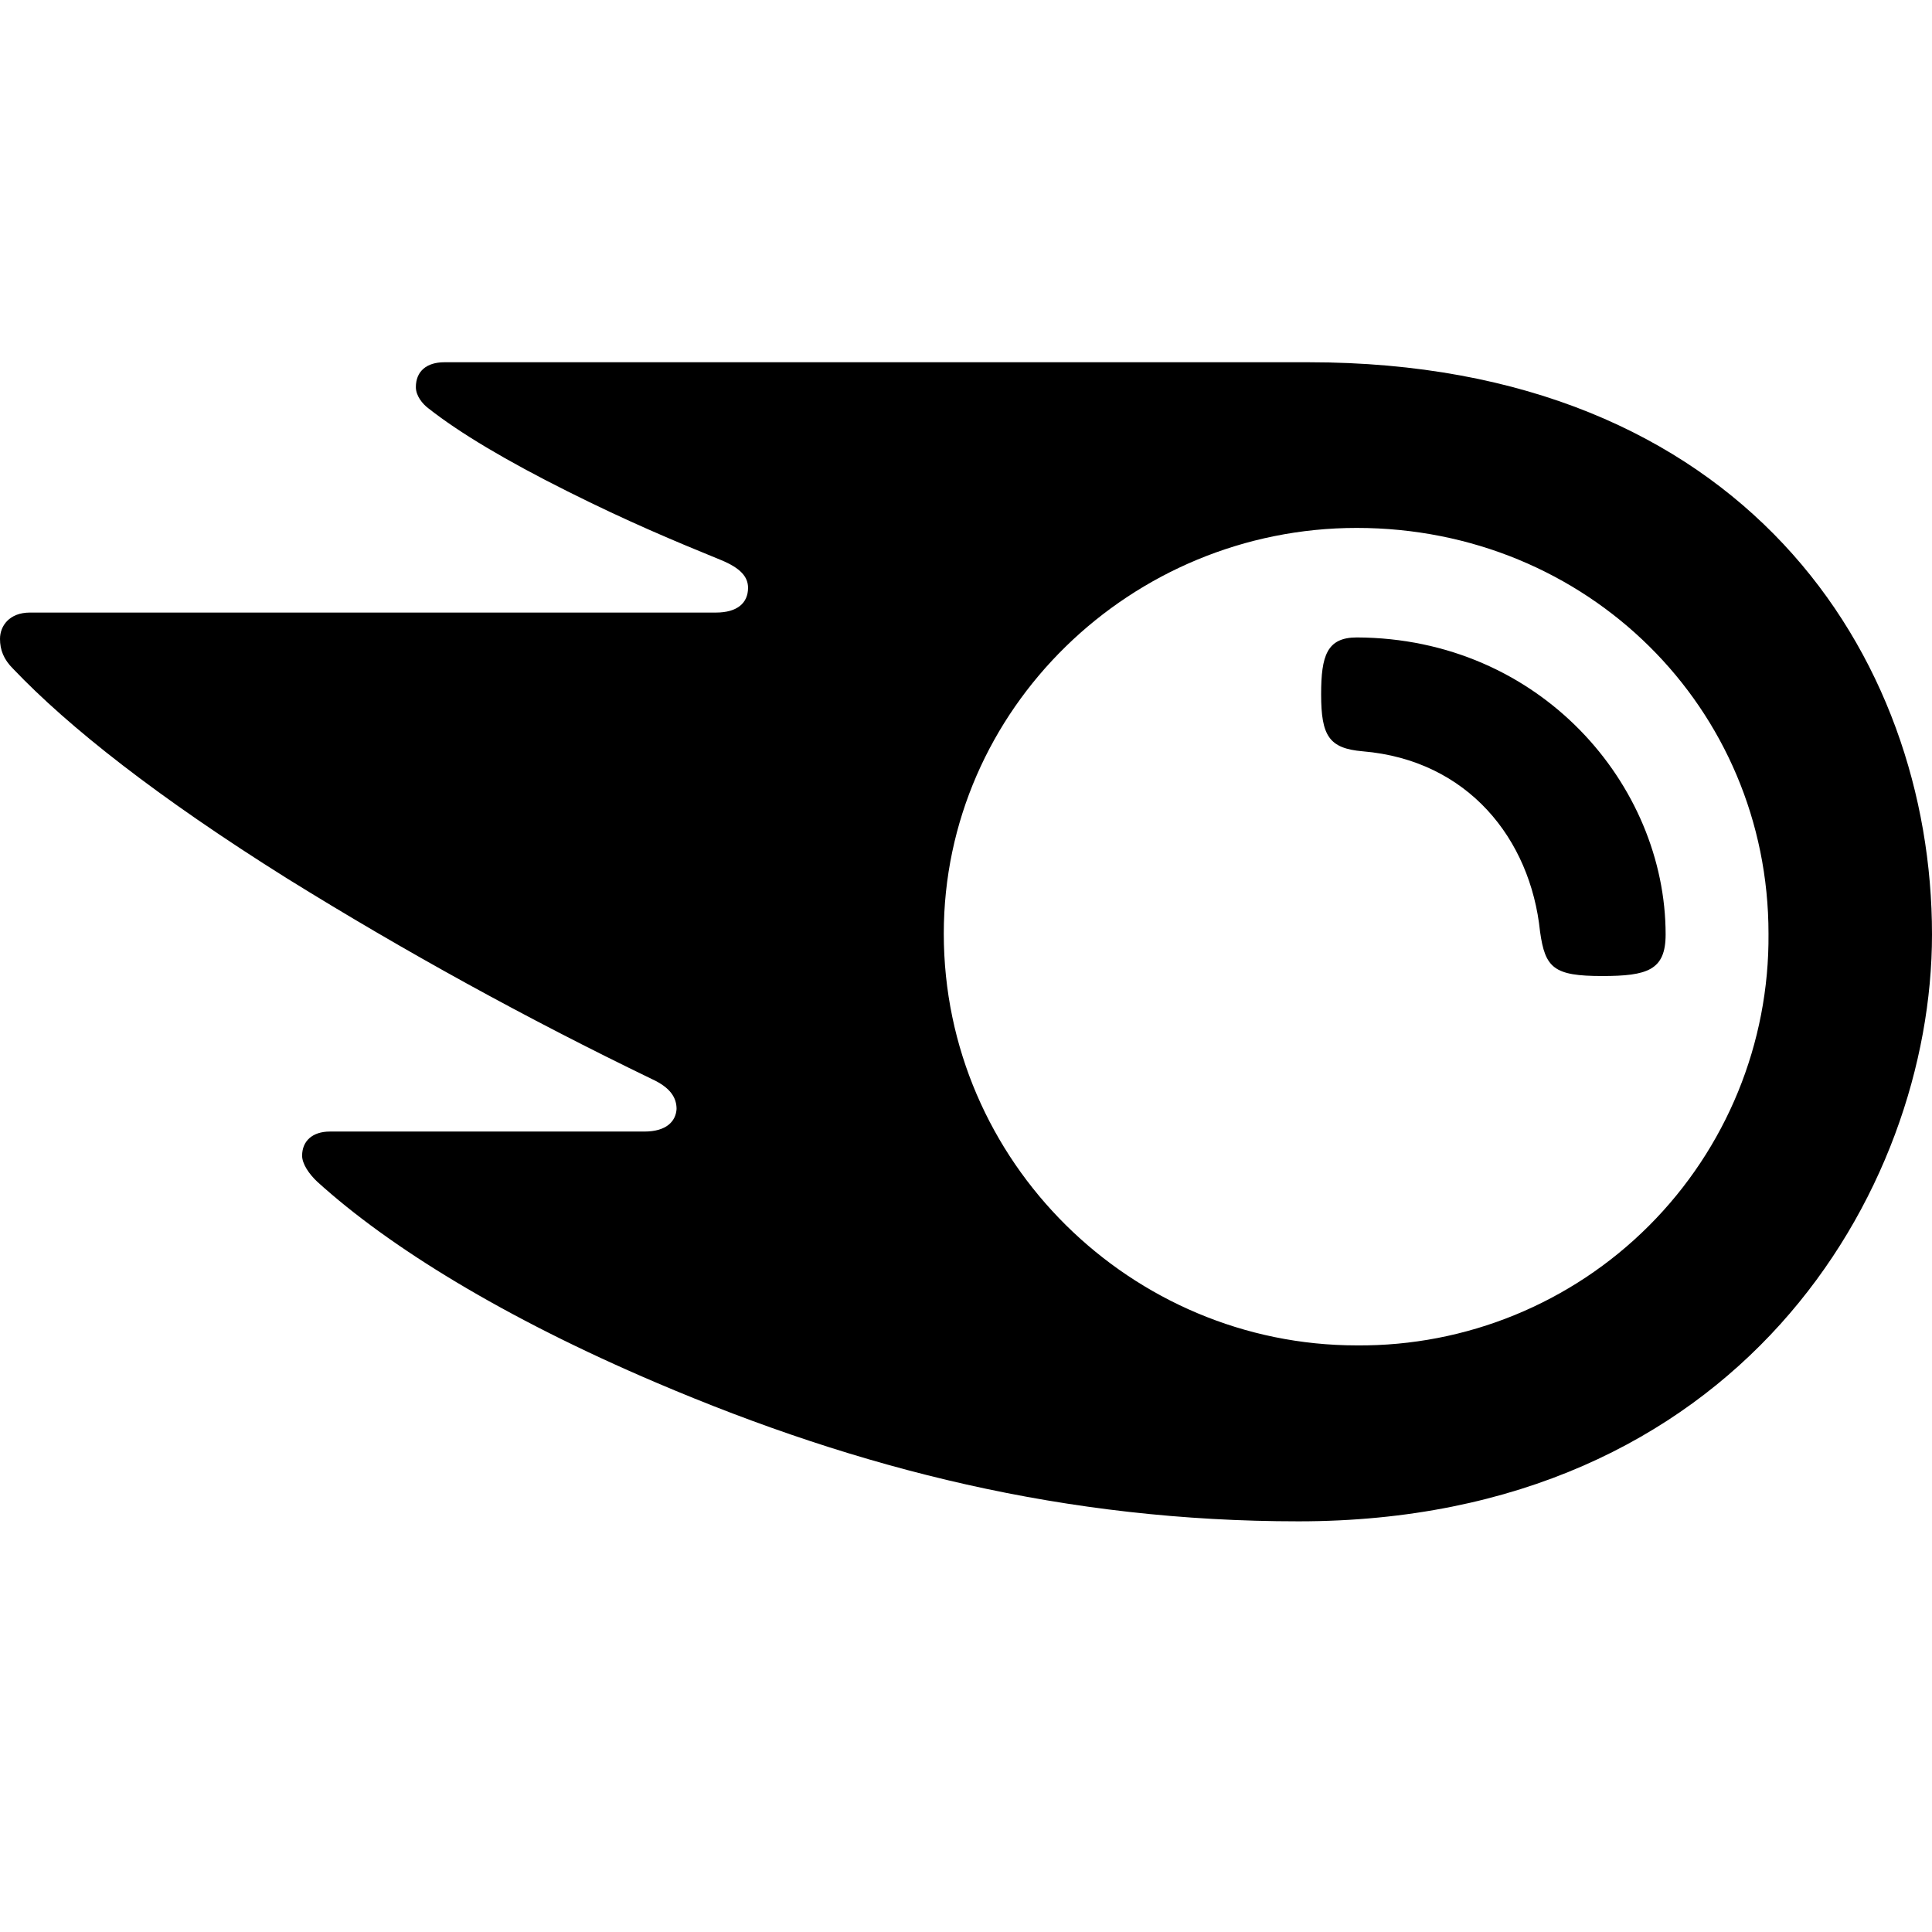
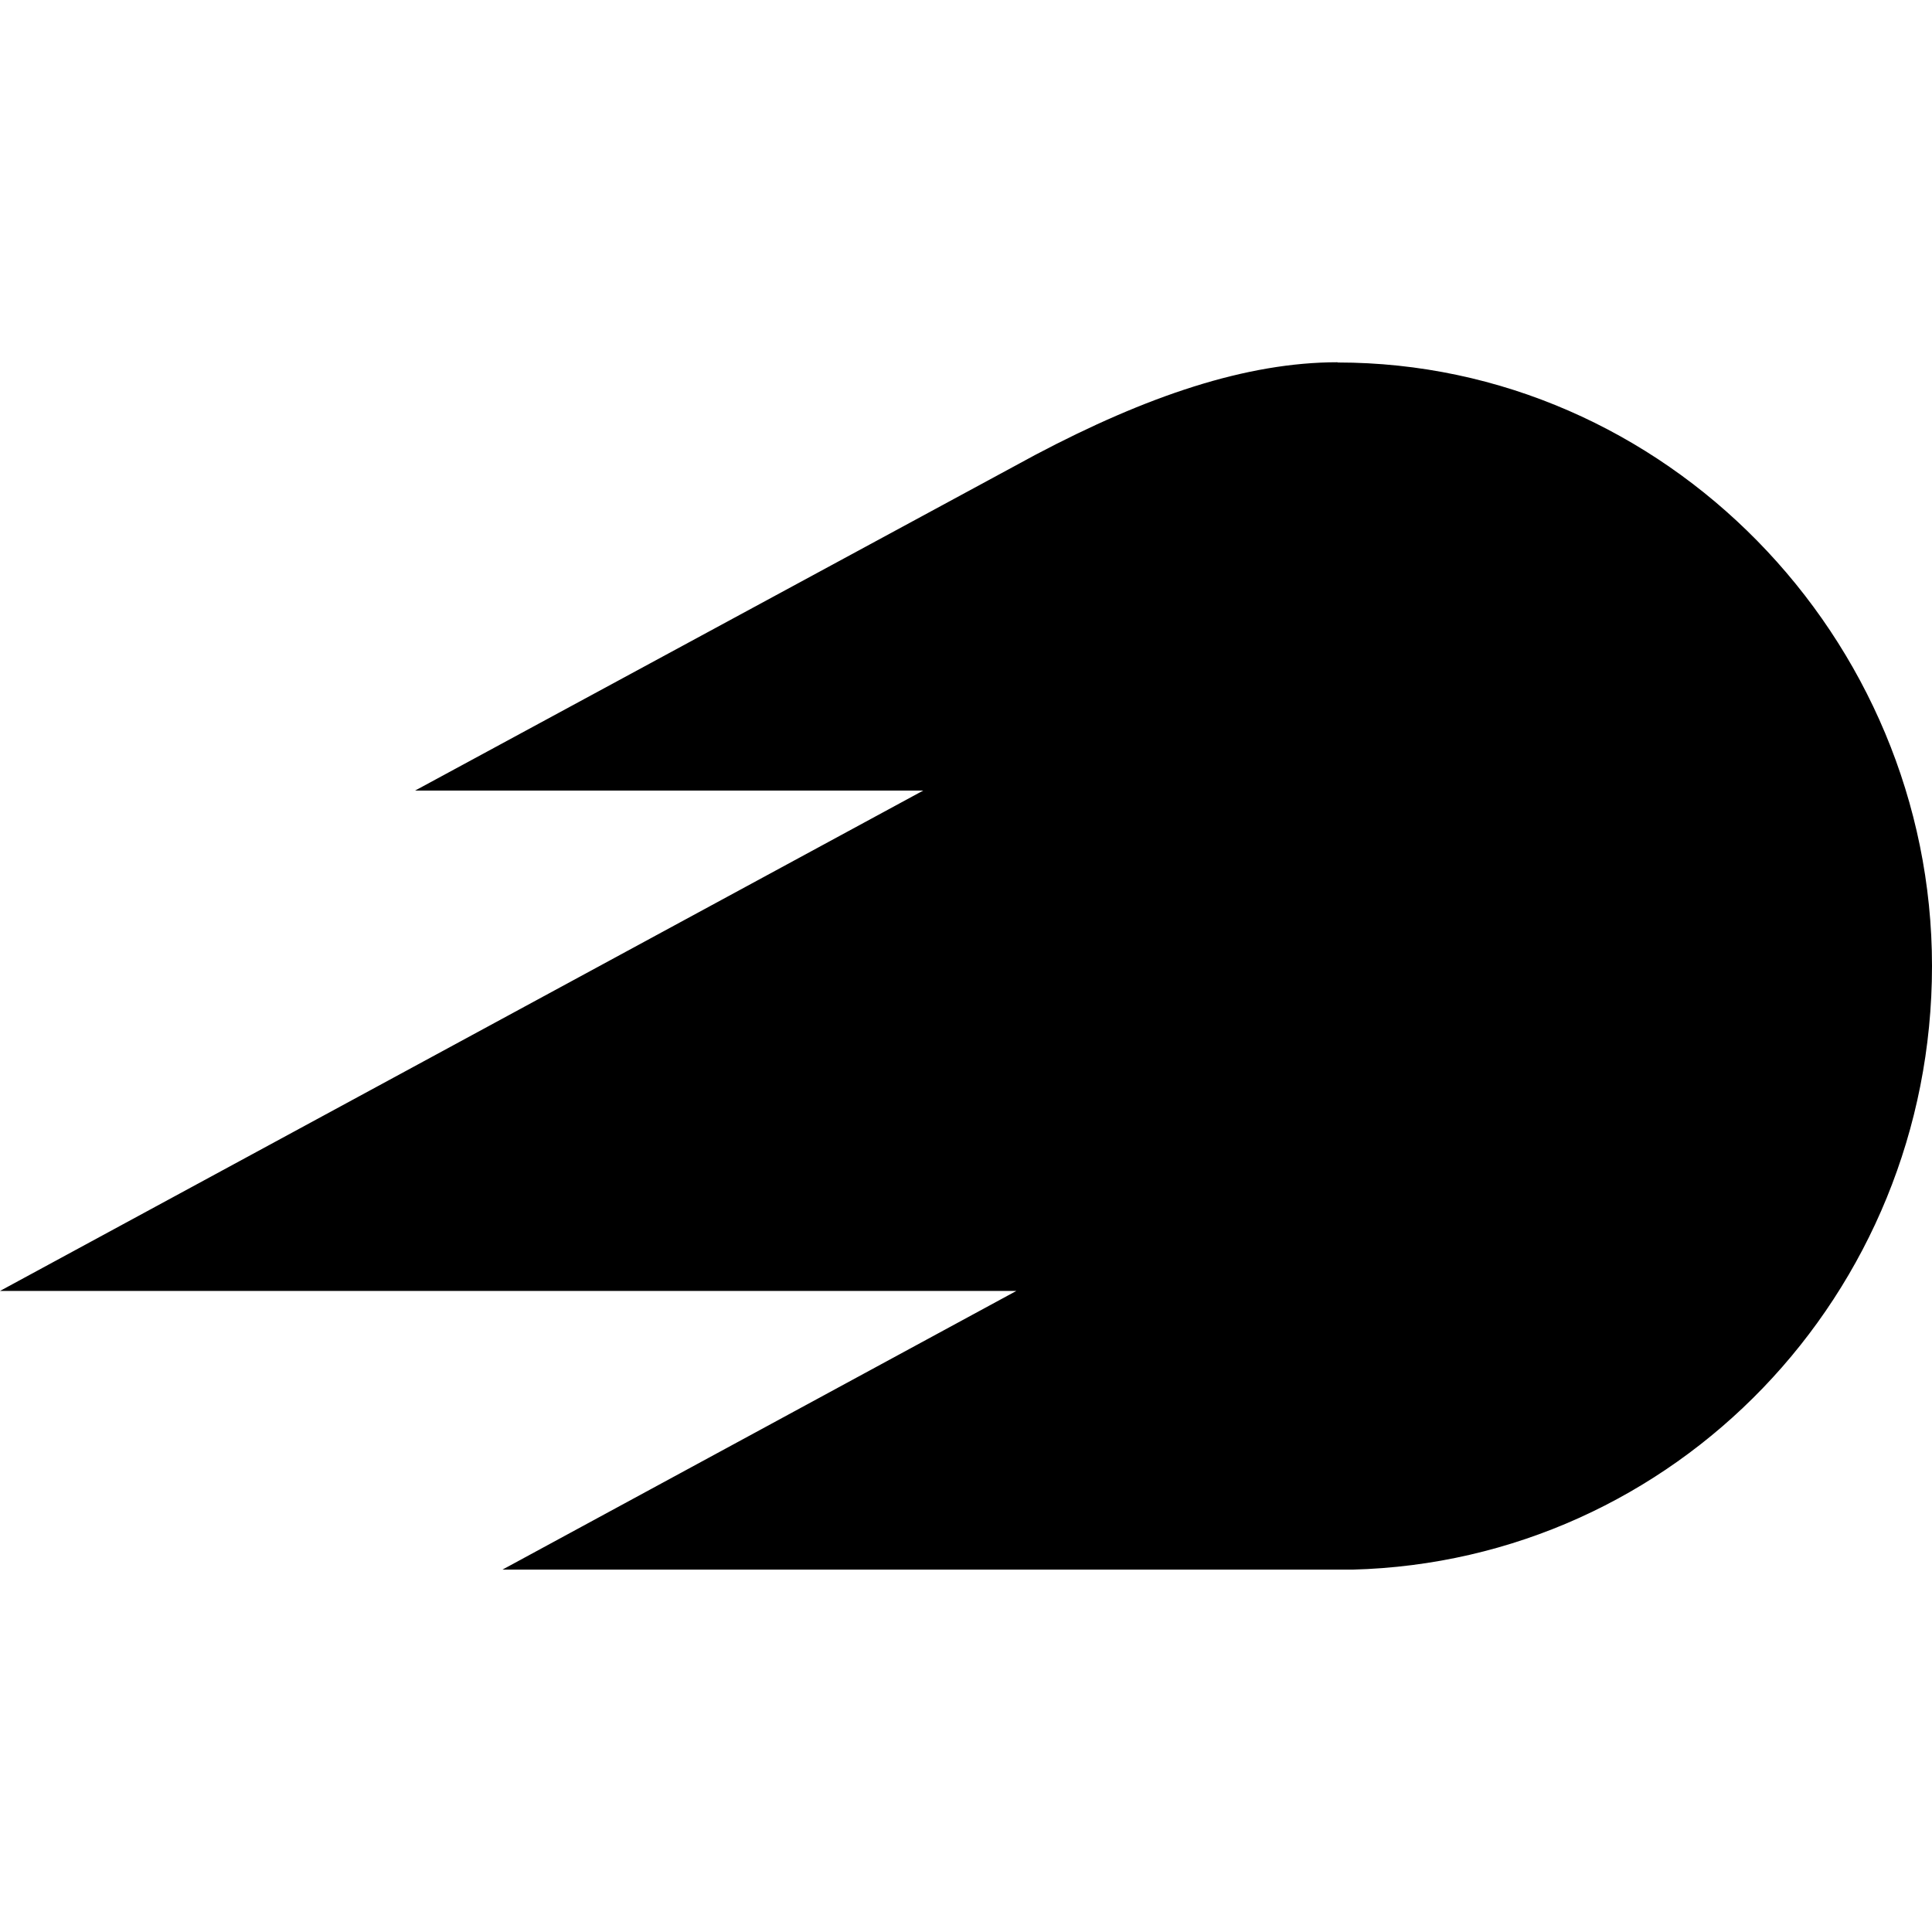
<svg xmlns="http://www.w3.org/2000/svg" width="16" height="16" viewBox="0 0 16 16">
-   <path d="M13.794 7.739c0 .296-.151.344-.526.344-.4 0-.472-.066-.514-.368-.079-.768-.598-1.42-1.469-1.493-.278-.024-.344-.127-.344-.472 0-.32.048-.471.296-.471 1.517.006 2.557 1.22 2.557 2.46Zm2.206 0C16 5.436 14.44 3 10.838 3H3.68c-.145 0-.236.073-.236.206 0 .072.055.139.103.175.26.205.647.435 1.155.689.495.248.882.41 1.269.568.163.067.224.14.224.23 0 .127-.091.205-.266.205H.248c-.17 0-.248.11-.248.218 0 .09.03.17.109.248.46.483 1.197 1.064 2.267 1.735a32.713 32.713 0 0 0 3.022 1.662c.157.072.205.157.205.248-.006.102-.084.187-.266.187H2.732c-.145 0-.23.079-.23.2 0 .066.055.15.127.217.593.538 1.542 1.124 2.805 1.662 1.687.72 3.397 1.149 5.32 1.149 3.644 0 5.246-2.732 5.246-4.86Zm-4.763 3.403c-1.862 0-3.421-1.517-3.421-3.41 0-1.86 1.553-3.36 3.42-3.36 1.911 0 3.41 1.493 3.41 3.36a3.382 3.382 0 0 1-3.41 3.41Z" />
+   <path d="M11.077 3.002C13.786 3.002 16 5.279 16 8s-2.132 4.93-4.8 4.999H4.161l4.256-2.308H0l7.646-4.144H3.438l5.136-2.78C9.496 3.28 10.321 3 11.077 3z" />
</svg>
